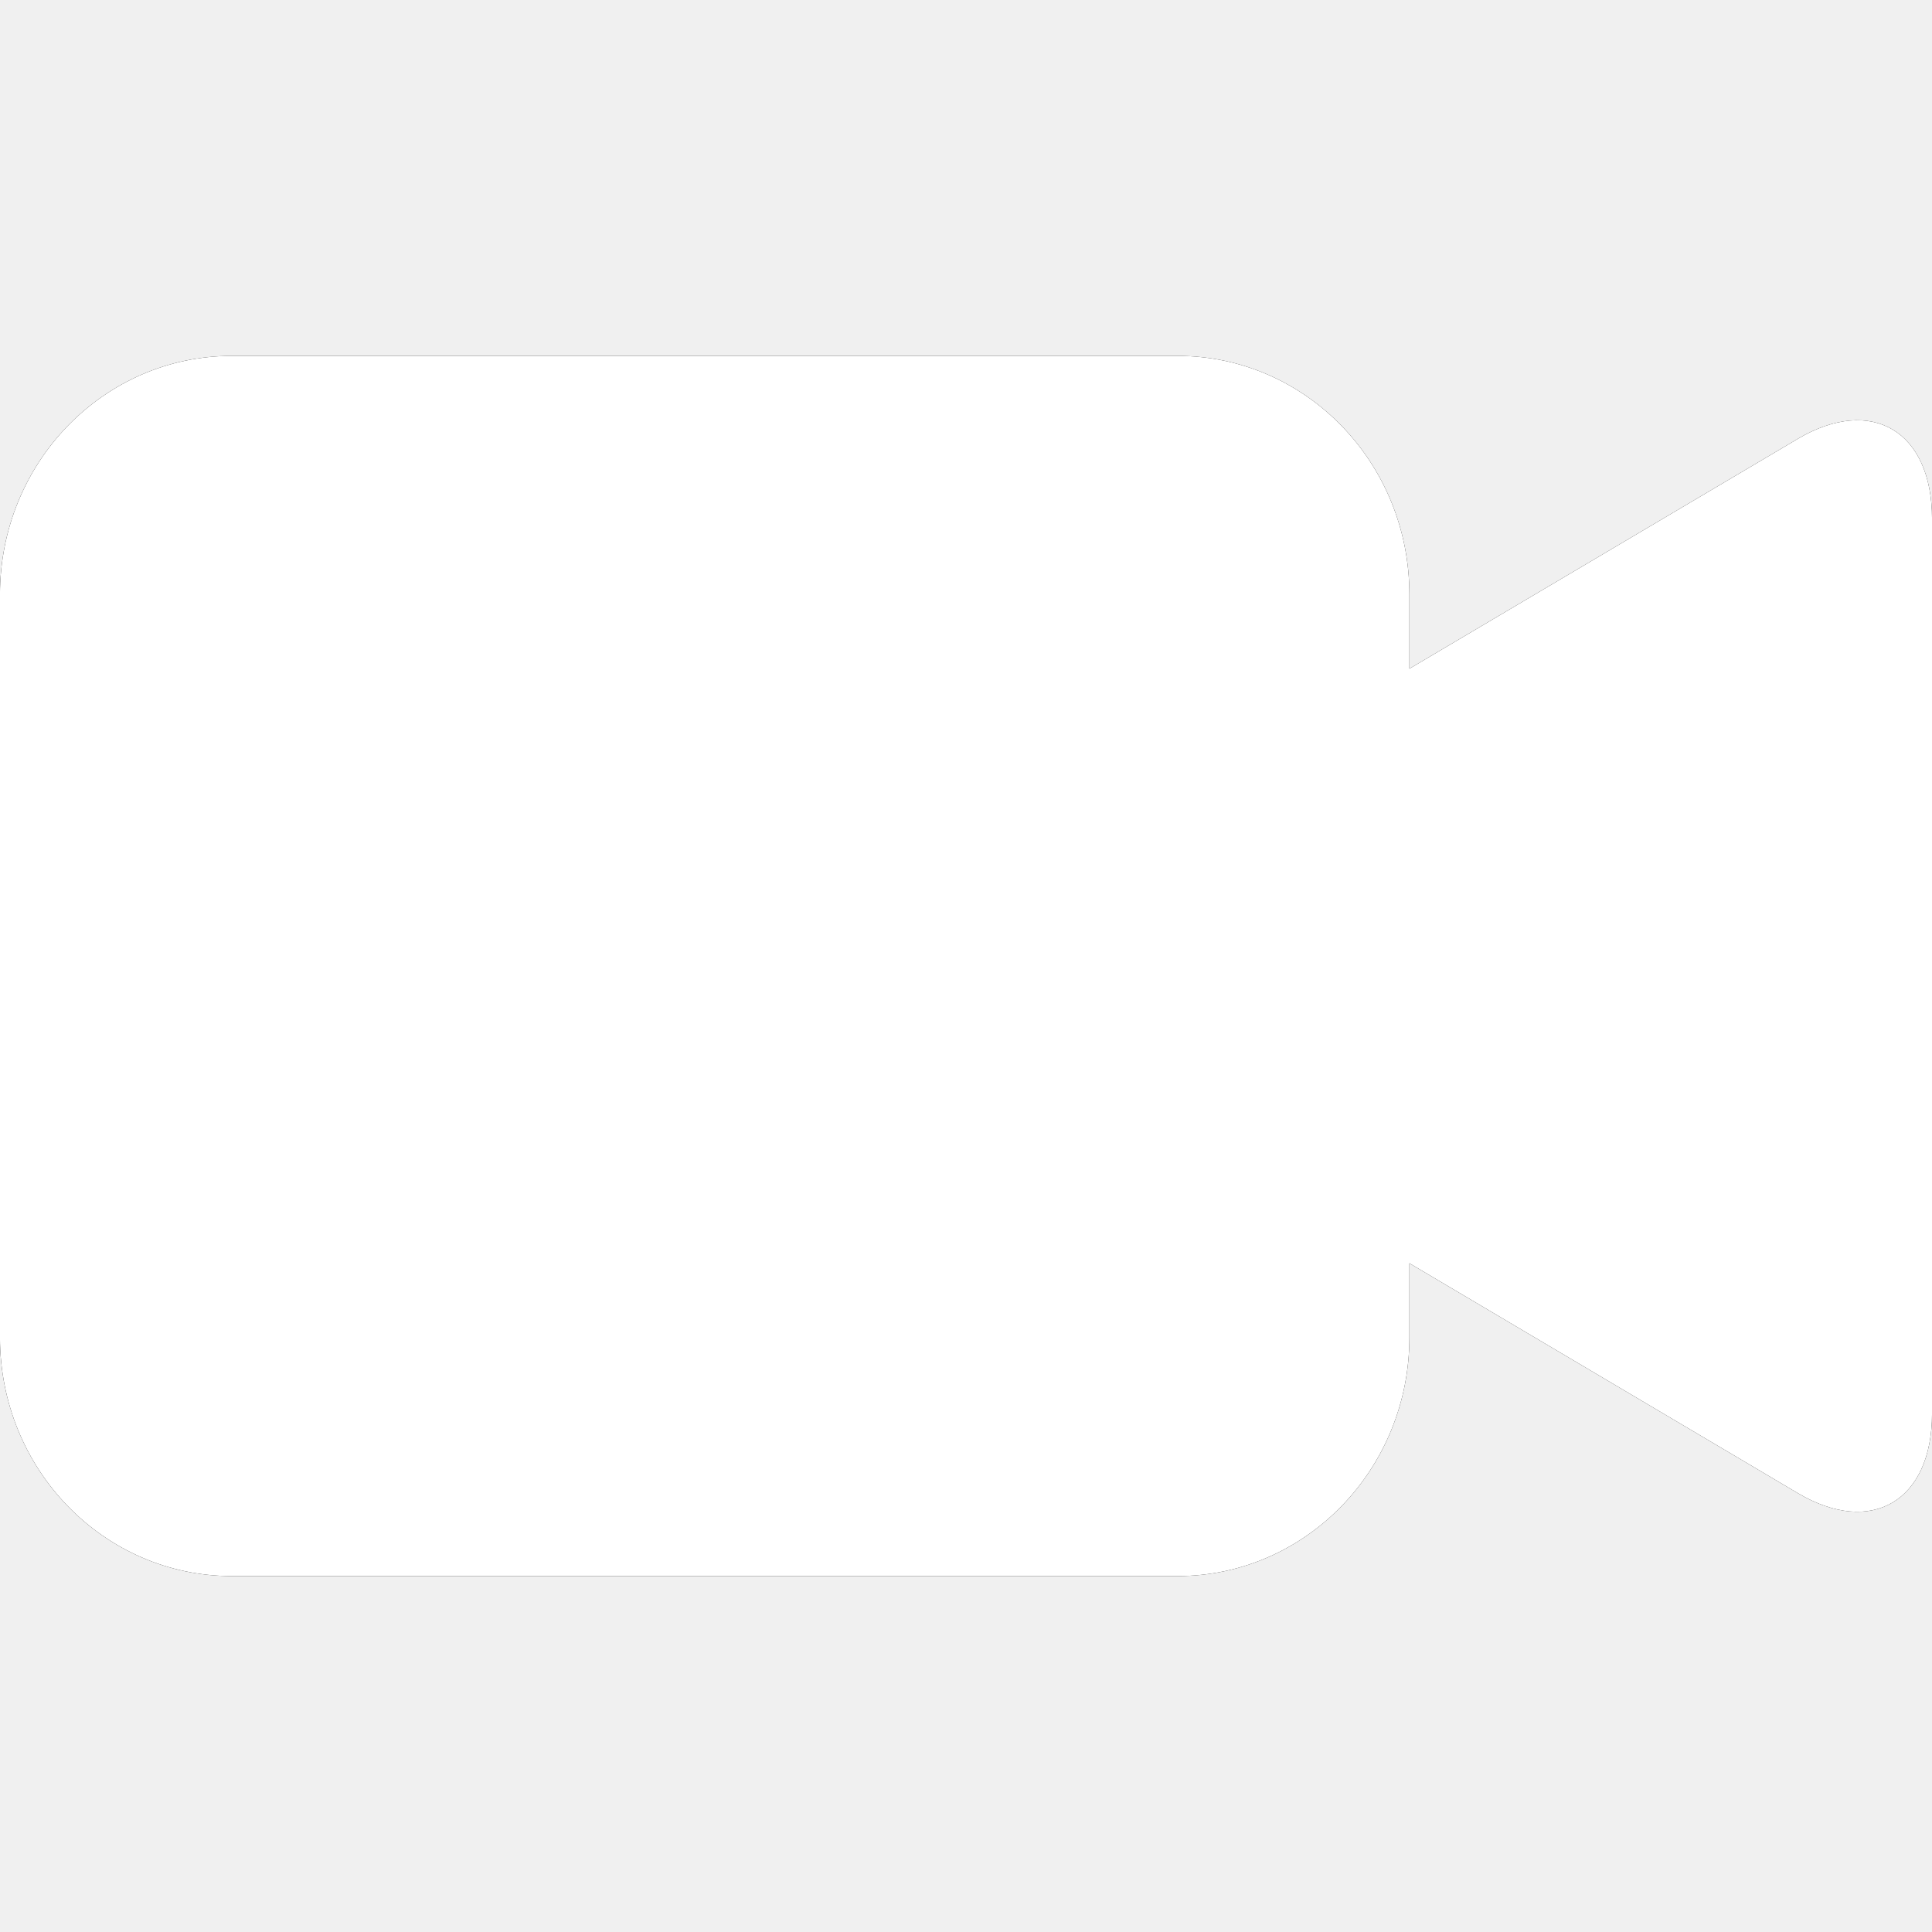
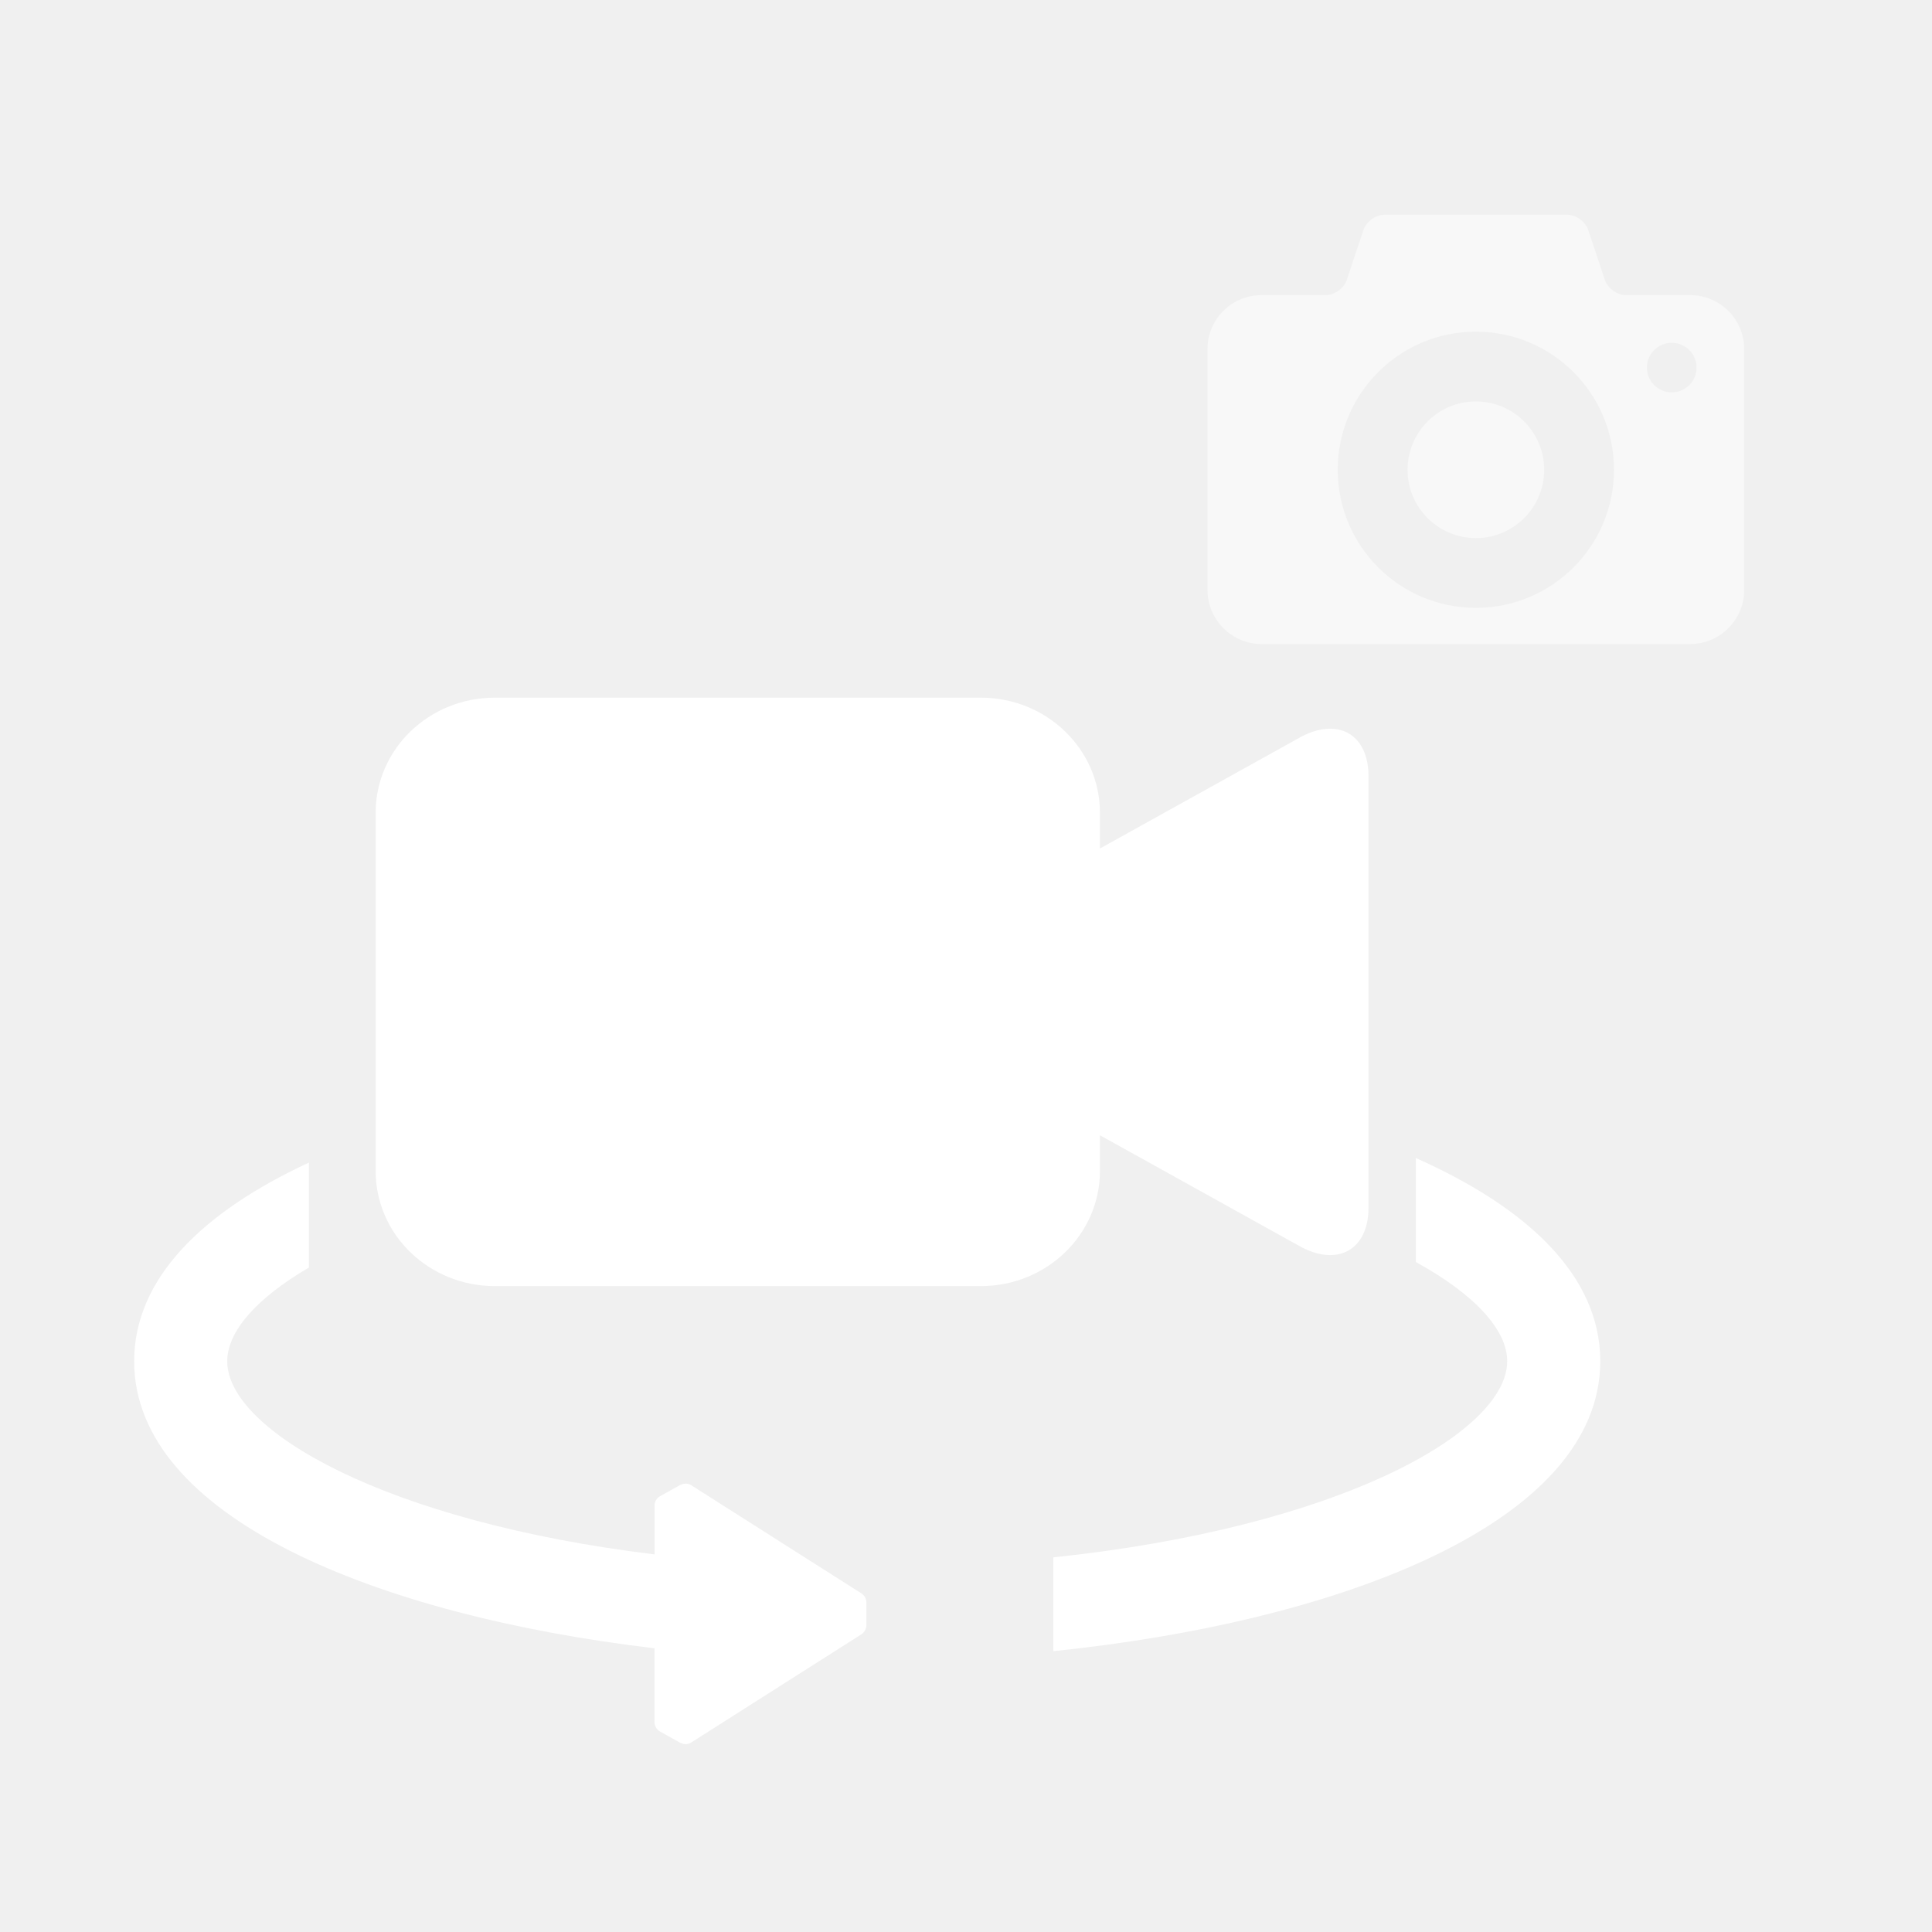
- <svg xmlns="http://www.w3.org/2000/svg" version="1.1" id="Layer_1" x="0px" y="0px" viewBox="0 0 72 72" style="enable-background:new 0 0 72 72;" xml:space="preserve">
-   <style type="text/css">
- 	.st0{fill-rule:evenodd;clip-rule:evenodd;}
- 	.st1{fill-rule:evenodd;clip-rule:evenodd;fill:#FFFFFF;}
- </style>
-   <g id="Camera-focused">
-     <g id="flight_control_0016w" transform="translate(-1178, -243)">
-       <g id="middle" transform="translate(0, 64)">
-         <g id="right" transform="translate(1134, 170)">
-           <g id="camera-controls">
-             <g id="Group-10" transform="translate(13, 0)">
-               <g id="Group-9">
-                 <g id="Group-Copy-5" transform="translate(31, 9)">
-                   <g id="Path">
-                     <g>
-                       <path id="path-1" class="st0" d="M67.003,16.352l-14.479,8.569v-2.765c0-4.913-3.867-8.893-8.64-8.893H8.639            c-4.773,0-8.64,3.981-8.64,8.893v27.687c0,4.913,3.867,8.893,8.64,8.893h35.245c4.773,0,8.64-3.981,8.64-8.893v-2.765            l14.479,8.569c2.742,1.624,4.998,0.289,4.998-2.964v-33.35c0-3.268-2.247-4.603-4.998-2.982V16.352z" />
-                     </g>
-                     <g>
-                       <path class="st1" d="M67.003,16.352l-14.479,8.569v-2.765c0-4.913-3.867-8.893-8.64-8.893H8.639            c-4.773,0-8.64,3.981-8.64,8.893v27.687c0,4.913,3.867,8.893,8.64,8.893h35.245c4.773,0,8.64-3.981,8.64-8.893v-2.765            l14.479,8.569c2.742,1.624,4.998,0.289,4.998-2.964v-33.35c0-3.268-2.247-4.603-4.998-2.982V16.352z" />
-                     </g>
-                   </g>
-                 </g>
-               </g>
-             </g>
-           </g>
-         </g>
-       </g>
-     </g>
+ <svg xmlns="http://www.w3.org/2000/svg" width="72" height="72" viewBox="0 0 72 72" fill="none">
+   <path d="M52.764 43.158V47.031C54.977 48.249 56.169 49.569 56.169 50.727C56.169 53.39 49.881 56.926 39.255 58.038V61.534C50.05 60.419 59.637 56.712 59.637 50.727C59.637 47.546 56.925 45.006 52.764 43.157L52.764 43.158Z" fill="white" />
+   <path d="M25.759 64.938L32.1 60.907C32.215 60.834 32.287 60.704 32.287 60.565V59.722C32.287 59.583 32.217 59.455 32.1 59.38L25.759 55.349C25.644 55.276 25.504 55.274 25.382 55.331C25.373 55.335 25.364 55.333 25.355 55.337L24.599 55.759C24.472 55.83 24.393 55.964 24.393 56.113V57.928C14.366 56.708 8.468 53.308 8.468 50.73C8.468 49.638 9.53 48.397 11.512 47.237V43.327C7.558 45.16 5 47.64 5 50.73C5 56.532 14.009 60.194 24.391 61.427V64.175C24.391 64.321 24.47 64.457 24.596 64.528L25.353 64.95C25.362 64.954 25.371 64.952 25.38 64.957C25.434 64.982 25.488 65 25.545 65C25.621 65 25.696 64.98 25.759 64.938L25.759 64.938Z" fill="white" />
+   <path fill-rule="evenodd" clip-rule="evenodd" d="M48.432 27.49L40.991 31.622V30.289C40.991 27.92 39.004 26 36.551 26H18.44C15.987 26 14 27.92 14 30.289V43.641C14 46.01 15.987 47.929 18.44 47.929H36.551C39.004 47.929 40.991 46.01 40.991 43.641V42.307L48.432 46.44C49.841 47.223 51 46.579 51 45.01V28.927C51 27.351 49.845 26.707 48.432 27.489V27.49Z" fill="white" />
+   <g opacity="0.5">
+     <path d="M45.621 23.441C45.982 23.786 46.467 24 47.001 24H63C63.534 24 64.021 23.787 64.38 23.441C64.761 23.076 65 22.565 65 22V12.999C65 11.9 64.099 10.999 63 10.999H60.599C60.27 10.999 59.914 10.743 59.81 10.43L59.189 8.569C59.085 8.255 58.729 8 58.4 8H51.6C51.271 8 50.915 8.256 50.811 8.569L50.19 10.43C50.086 10.744 49.73 10.999 49.401 10.999H47C45.901 10.999 45 11.9 45 12.999V21.999C45.002 22.565 45.241 23.076 45.621 23.441L45.621 23.441ZM62.3 12.775C62.811 12.775 63.224 13.189 63.224 13.698C63.224 14.209 62.81 14.622 62.3 14.622C61.792 14.622 61.376 14.208 61.376 13.698C61.376 13.188 61.792 12.775 62.3 12.775V12.775ZM55.001 12.361C57.843 12.361 60.147 14.665 60.147 17.507C60.147 20.349 57.843 22.652 55.001 22.652C52.159 22.652 49.855 20.348 49.855 17.506C49.855 14.664 52.159 12.361 55.001 12.361V12.361Z" fill="white" />
+     <path d="M57.548 17.507C57.548 18.913 56.408 20.054 55.001 20.054C53.594 20.054 52.455 18.913 52.455 17.507C52.455 16.1 53.594 14.96 55.001 14.96C56.408 14.96 57.548 16.1 57.548 17.507" fill="white" />
  </g>
</svg>
